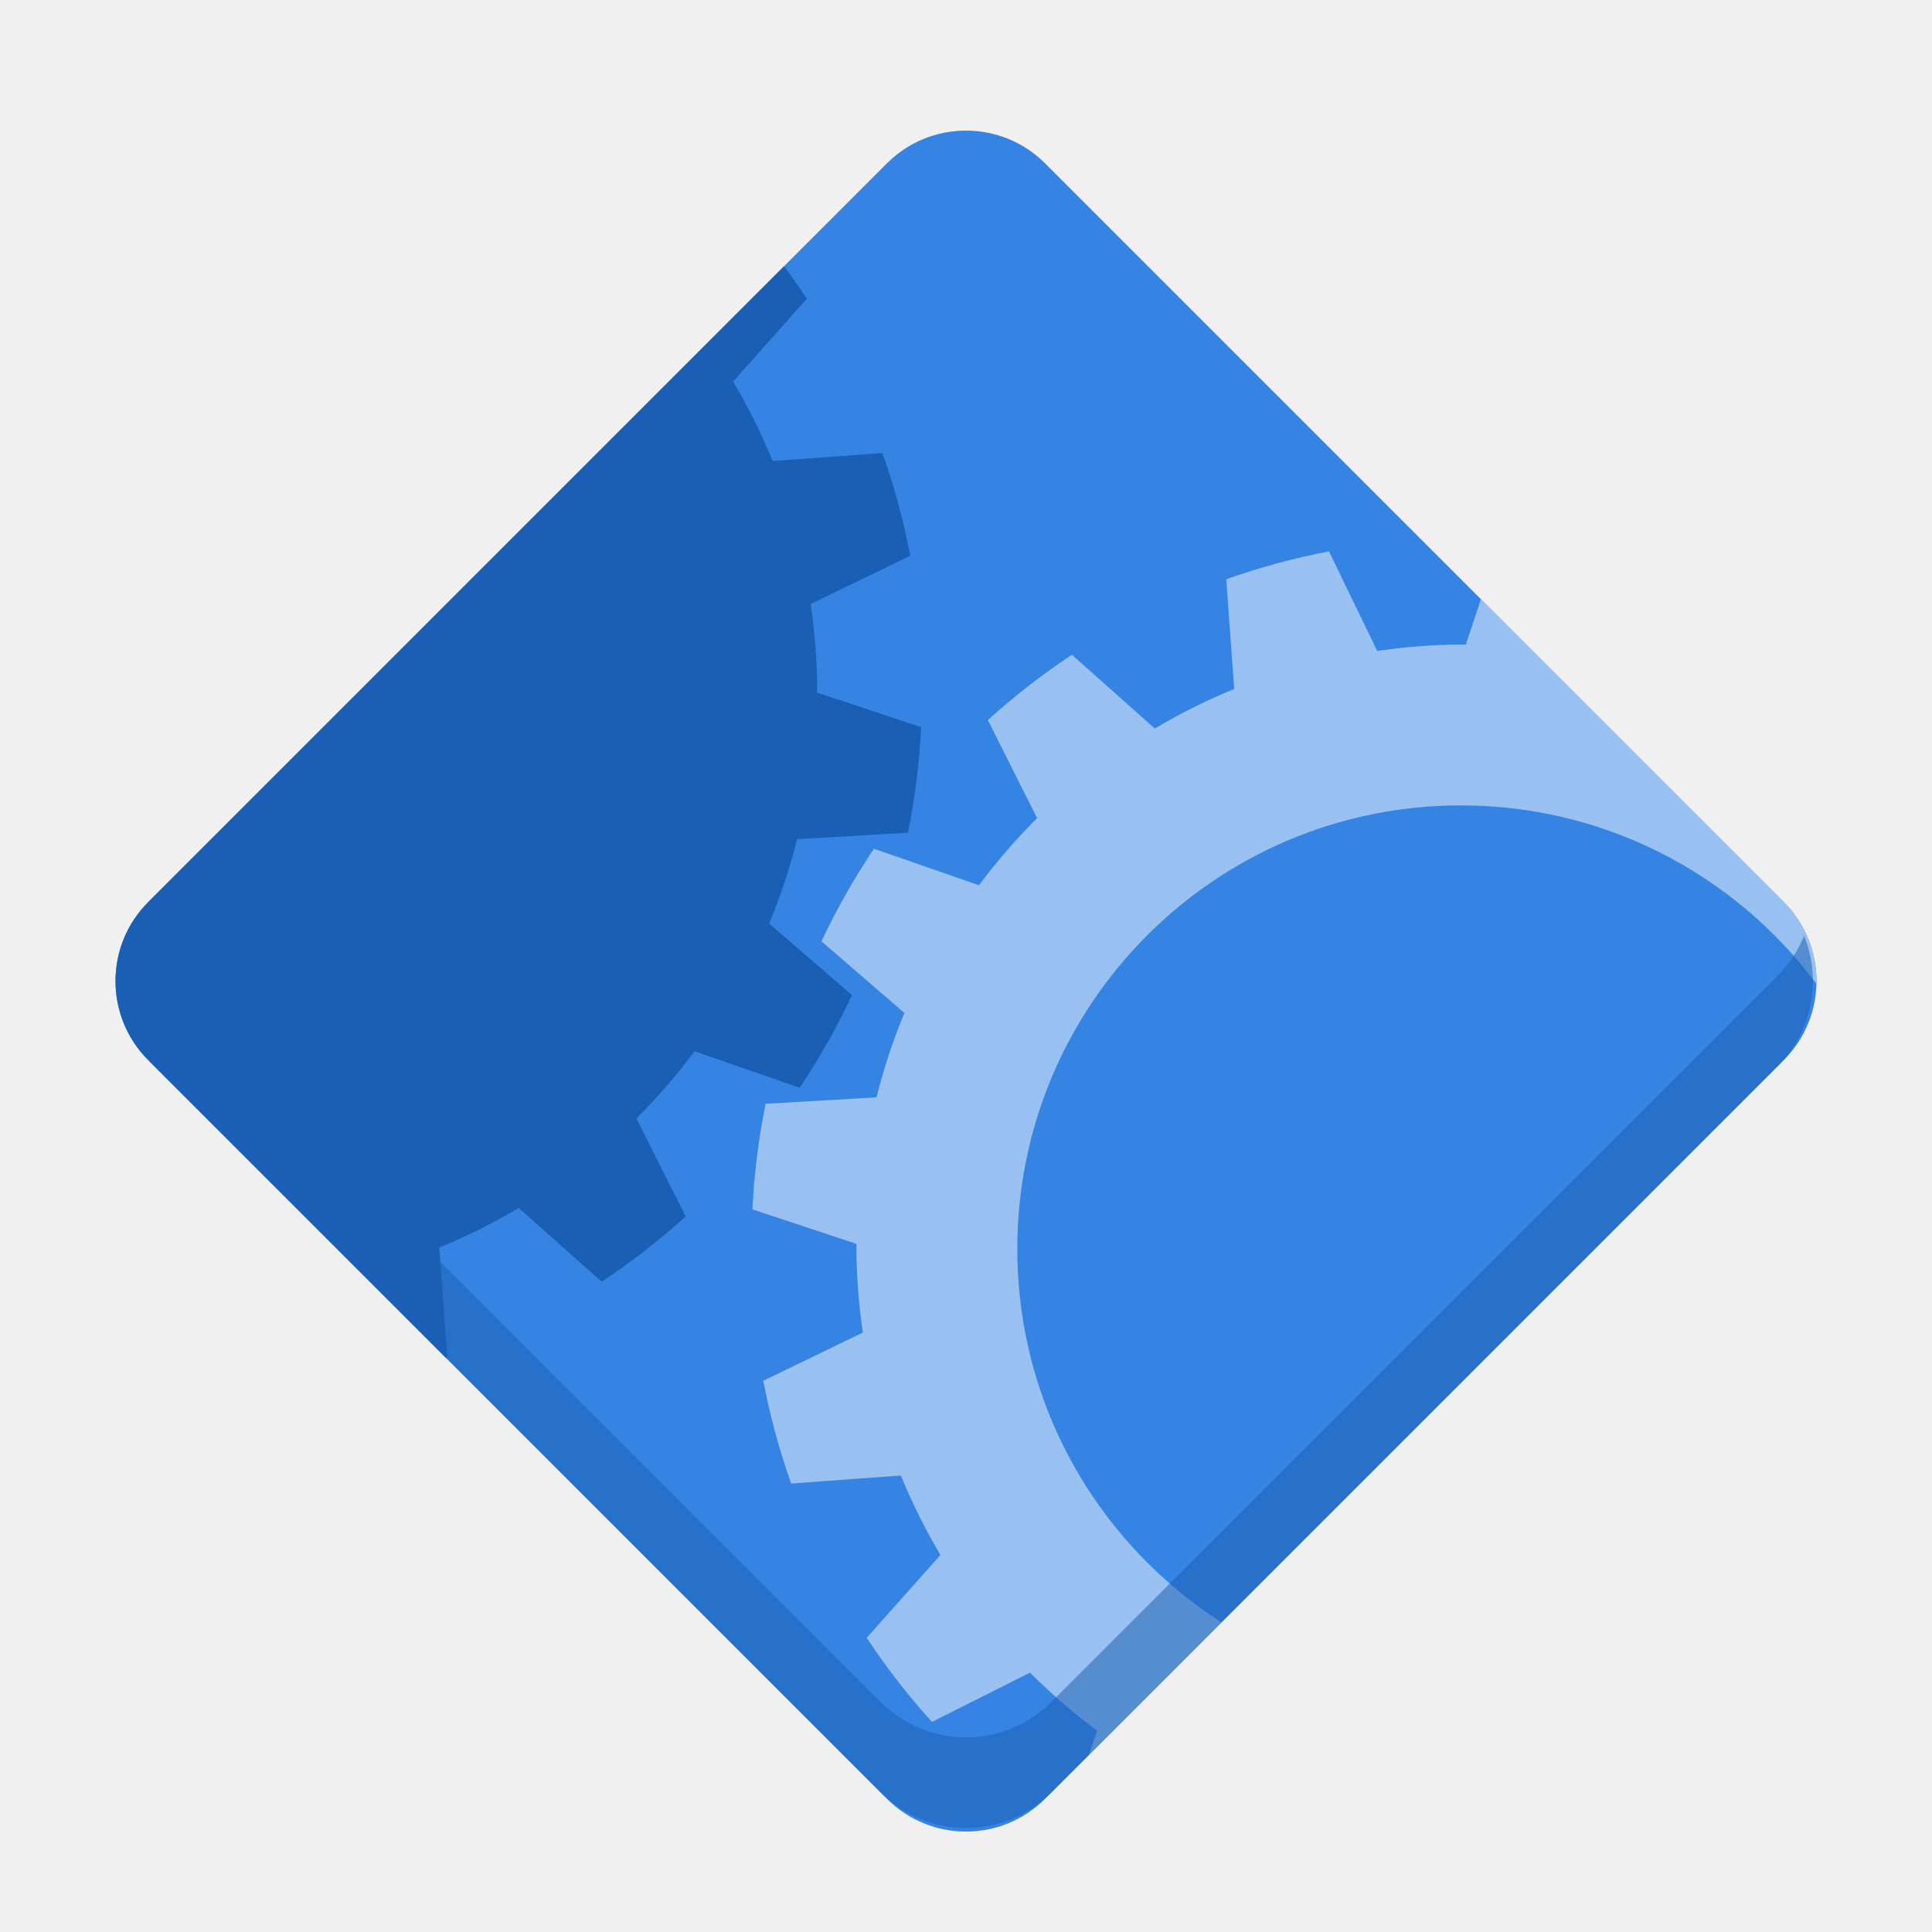
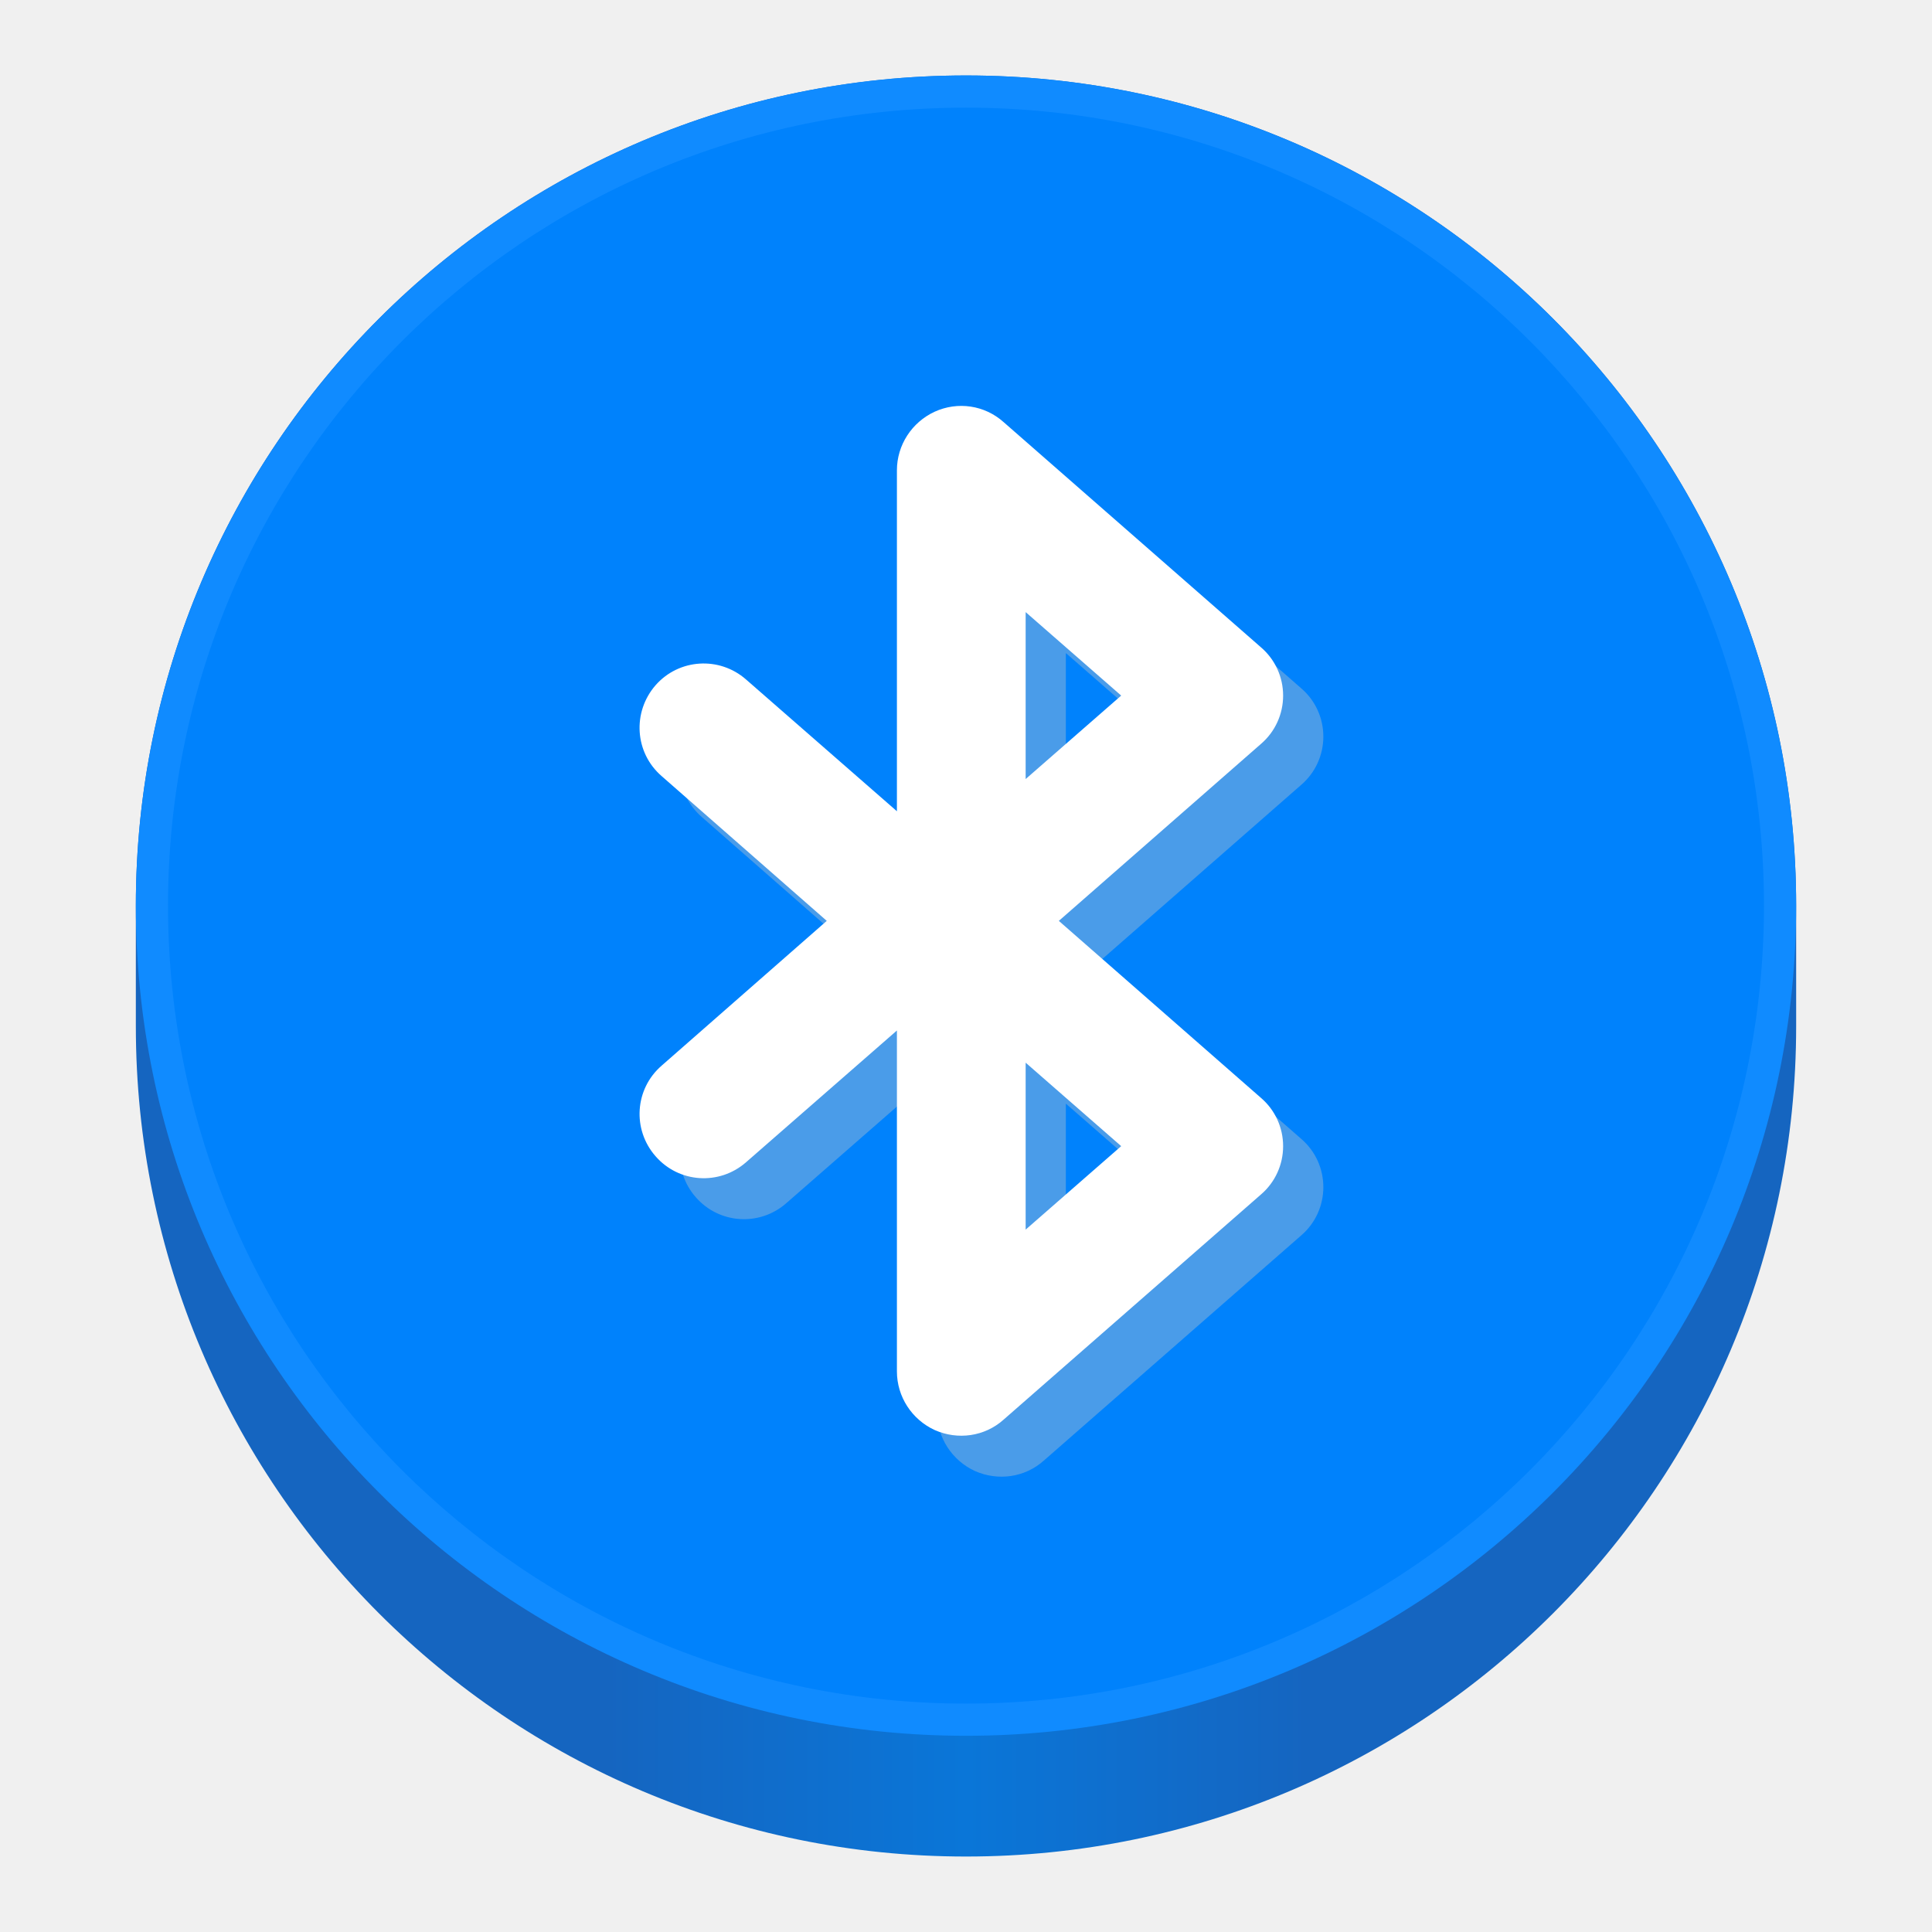
- <svg xmlns="http://www.w3.org/2000/svg" width="33.75mm" height="33.75mm" viewBox="0 0 33.75 33.75" version="1.1" id="svg974">
-   <defs id="defs968">
-     <clipPath clipPathUnits="userSpaceOnUse" id="clipPath18689">
-       <rect clip-path="none" transform="rotate(45)" ry="32" rx="32" y="123.999" x="486.037" height="362.943" width="362.943" id="rect18691" style="display:inline;opacity:1;vector-effect:none;fill:#4a86cf;fill-opacity:1;stroke:none;stroke-width:26.067;stroke-linecap:butt;stroke-linejoin:miter;stroke-miterlimit:4;stroke-dasharray:none;stroke-dashoffset:0;stroke-opacity:1;marker:none;marker-start:none;marker-mid:none;marker-end:none;paint-order:normal;enable-background:new" />
-     </clipPath>
-     <clipPath clipPathUnits="userSpaceOnUse" id="clipPath18689-3">
-       <rect clip-path="none" transform="rotate(45)" ry="32" rx="32" y="123.999" x="486.037" height="362.943" width="362.943" id="rect18691-6" style="display:inline;opacity:1;vector-effect:none;fill:#4a86cf;fill-opacity:1;stroke:none;stroke-width:26.067;stroke-linecap:butt;stroke-linejoin:miter;stroke-miterlimit:4;stroke-dasharray:none;stroke-dashoffset:0;stroke-opacity:1;marker:none;marker-start:none;marker-mid:none;marker-end:none;paint-order:normal;enable-background:new" />
-     </clipPath>
+ <svg xmlns="http://www.w3.org/2000/svg" xmlns:xlink="http://www.w3.org/1999/xlink" width="128" height="128" viewBox="0 0 128 128" version="1.1" id="svg5" xml:space="preserve">
+   <defs id="defs2">
+     <linearGradient id="linearGradient7939">
+       <stop style="stop-color:#1565c0;stop-opacity:1" offset="0" id="stop7935" />
+       <stop style="stop-color:#1565c0;stop-opacity:1" offset="0.283" id="stop8493" />
+       <stop style="stop-color:#0a76d8;stop-opacity:1;" offset="0.5" id="stop8233" />
+       <stop style="stop-color:#1565c0;stop-opacity:1" offset="0.706" id="stop8751" />
+       <stop style="stop-color:#1565c0;stop-opacity:1" offset="1" id="stop7937" />
+     </linearGradient>
+     <linearGradient xlink:href="#linearGradient7939" id="linearGradient7941" x1="9" y1="70" x2="119" y2="70" gradientUnits="userSpaceOnUse" gradientTransform="translate(0,-2)" />
  </defs>
-   <g id="layer1" transform="translate(-61.81982,-103.944)">
-     <g transform="matrix(0.2636723,0,0,0.2636723,61.81982,-529.397)" style="display:inline;stroke-width:0.25;enable-background:new" id="g1836">
-       <g transform="matrix(0.25,0,0,0.25,0,2295)" id="g18818" style="stroke-width:0.25">
-         <g style="stroke-width:0.27" transform="matrix(0.9260519,0,0,0.9260519,18.93073,50.87633)" id="g18590">
-           <g style="stroke-width:0.27" id="g18681" clip-path="url(#clipPath18689-3)">
-             <rect style="opacity:1;vector-effect:none;fill:#3584e4;fill-opacity:1;stroke:none;stroke-width:8.221;stroke-linecap:butt;stroke-linejoin:miter;stroke-miterlimit:4;stroke-dasharray:none;stroke-dashoffset:0;stroke-opacity:1;marker:none;marker-start:none;marker-mid:none;marker-end:none;paint-order:normal" id="rect18571" width="424" height="424" x="458.337" y="90.642" rx="10.092" ry="10.092" transform="matrix(0.6052817,0.6052817,-0.6052817,0.6052817,33.44063,99.07363)" clip-path="none" />
-             <circle style="opacity:1;vector-effect:none;fill:#f66151;fill-opacity:1;stroke:none;stroke-width:7.037;stroke-linecap:butt;stroke-linejoin:miter;stroke-miterlimit:4;stroke-dasharray:none;stroke-dashoffset:0;stroke-opacity:1;marker:none;marker-start:none;marker-mid:none;marker-end:none;paint-order:normal" id="path18706" cx="0" cy="0" r="0" transform="translate(0,-212)" />
-             <circle style="opacity:1;vector-effect:none;fill:#f66151;fill-opacity:1;stroke:none;stroke-width:7.037;stroke-linecap:butt;stroke-linejoin:miter;stroke-miterlimit:4;stroke-dasharray:none;stroke-dashoffset:0;stroke-opacity:1;marker:none;marker-start:none;marker-mid:none;marker-end:none;paint-order:normal" id="path18708" cx="0" cy="0" r="0" transform="translate(0,-212)" />
-             <path style="display:inline;opacity:1;vector-effect:none;fill:#98c1f1;fill-opacity:1;stroke:none;stroke-width:7.037;stroke-linecap:butt;stroke-linejoin:miter;stroke-miterlimit:4;stroke-dasharray:none;stroke-dashoffset:0;stroke-opacity:1;marker:none;marker-start:none;marker-mid:none;marker-end:none;paint-order:normal;enable-background:new" d="m 408.92,561.918 -9.886,29.829 a 172.971,172.971 0 0 0 -1.427,-0.071 172.971,172.971 0 0 0 -23.929,1.852 l -13.801,-28.501 a 203.293,203.293 0 0 0 -29.401,7.972 l 2.286,31.405 a 172.971,172.971 0 0 0 -22.732,11.319 l -23.718,-21.103 a 203.293,203.293 0 0 0 -24.059,18.674 l 14.099,28.073 a 172.971,172.971 0 0 0 -16.636,19.211 l -30.058,-10.448 a 203.293,203.293 0 0 0 -15.017,26.488 l 23.73,20.507 a 172.971,172.971 0 0 0 -7.985,24.143 l -31.73,1.849 a 203.293,203.293 0 0 0 -3.778,30.217 l 29.829,9.886 a 172.971,172.971 0 0 0 -0.071,1.427 172.971,172.971 0 0 0 1.852,23.929 l -28.501,13.801 a 203.293,203.293 0 0 0 7.972,29.401 l 31.405,-2.286 a 172.971,172.971 0 0 0 11.319,22.732 l -21.103,23.718 a 203.293,203.293 0 0 0 18.674,24.059 l 28.073,-14.099 a 172.971,172.971 0 0 0 19.211,16.636 l -10.448,30.058 a 203.293,203.293 0 0 0 26.488,15.017 l 20.507,-23.73 a 172.971,172.971 0 0 0 24.143,7.985 l 1.849,31.73 a 203.293,203.293 0 0 0 30.217,3.778 l 9.886,-29.829 a 172.971,172.971 0 0 0 1.427,0.071 172.971,172.971 0 0 0 23.929,-1.852 l 13.801,28.501 a 203.293,203.293 0 0 0 29.401,-7.972 l -2.286,-31.405 a 172.971,172.971 0 0 0 22.732,-11.319 l 23.718,21.103 A 203.293,203.293 0 0 0 532.96,916 l -14.099,-28.073 a 172.971,172.971 0 0 0 16.636,-19.211 l 30.058,10.448 a 203.293,203.293 0 0 0 15.017,-26.488 l -23.73,-20.507 a 172.971,172.971 0 0 0 7.985,-24.143 l 31.73,-1.849 a 203.293,203.293 0 0 0 3.778,-30.217 l -29.829,-9.886 a 172.971,172.971 0 0 0 0.071,-1.427 172.971,172.971 0 0 0 -1.852,-23.929 l 28.501,-13.801 a 203.293,203.293 0 0 0 -7.972,-29.401 l -31.405,2.286 a 172.971,172.971 0 0 0 -11.319,-22.732 l 21.103,-23.718 a 203.293,203.293 0 0 0 -18.674,-24.059 l -28.073,14.099 a 172.971,172.971 0 0 0 -19.211,-16.636 l 10.448,-30.058 A 203.293,203.293 0 0 0 485.636,581.681 l -20.507,23.73 a 172.971,172.971 0 0 0 -24.143,-7.985 l -1.849,-31.73 a 203.293,203.293 0 0 0 -30.217,-3.778 z M 397.607,637.722 A 126.926,126.926 0 0 1 524.532,764.647 126.926,126.926 0 0 1 397.607,891.572 126.926,126.926 0 0 1 270.682,764.647 126.926,126.926 0 0 1 397.607,637.722 Z" id="path18717-4" />
-             <path id="path18758" d="m 51.748,401.284 -9.886,29.829 c -0.476,-0.026 -0.951,-0.05 -1.427,-0.071 -8.01,0.062 -16.005,0.681 -23.929,1.852 L 2.706,404.392 c -9.986,1.918 -19.814,4.583 -29.401,7.972 l 2.286,31.405 c -7.844,3.211 -15.442,6.994 -22.732,11.319 l -23.718,-21.103 c -8.475,5.614 -16.518,11.857 -24.059,18.674 l 14.099,28.073 c -6.009,5.987 -11.569,12.408 -16.636,19.211 l -30.058,-10.448 c -5.661,8.442 -10.68,17.296 -15.017,26.488 l 23.73,20.507 c -3.25,7.841 -5.919,15.91 -7.985,24.143 l -31.73,1.849 c -2.013,9.964 -3.276,20.064 -3.778,30.217 l 29.829,9.886 c -0.026,0.476 -0.05,0.951 -0.071,1.427 0.062,8.01 0.681,16.005 1.852,23.929 l -28.501,13.801 c 1.918,9.986 4.583,19.814 7.972,29.401 l 31.405,-2.286 c 3.211,7.844 6.994,15.442 11.319,22.732 l -21.103,23.718 c 5.614,8.475 11.857,16.518 18.674,24.059 l 28.073,-14.099 c 5.987,6.009 12.408,11.569 19.211,16.636 l -10.448,30.058 c 8.442,5.661 17.296,10.68 26.488,15.017 l 20.507,-23.73 c 7.841,3.25 15.91,5.919 24.143,7.985 l 1.849,31.73 c 9.964,2.013 20.064,3.276 30.217,3.778 l 9.886,-29.829 c 0.476,0.026 0.951,0.05 1.427,0.071 8.01,-0.062 16.005,-0.681 23.929,-1.852 l 13.801,28.501 c 9.986,-1.918 19.814,-4.583 29.401,-7.972 l -2.286,-31.405 c 7.844,-3.211 15.442,-6.994 22.732,-11.319 l 23.718,21.103 c 8.475,-5.614 16.518,-11.857 24.059,-18.674 l -14.099,-28.073 c 6.009,-5.987 11.569,-12.408 16.636,-19.211 l 30.058,10.448 c 5.661,-8.442 10.68,-17.296 15.017,-26.488 l -23.73,-20.507 c 3.25,-7.841 5.919,-15.91 7.985,-24.143 l 31.73,-1.849 c 2.013,-9.964 3.276,-20.064 3.778,-30.217 l -29.829,-9.886 c 0.026,-0.476 0.05,-0.951 0.071,-1.427 -0.062,-8.01 -0.681,-16.005 -1.852,-23.929 l 28.501,-13.801 c -1.918,-9.986 -4.583,-19.814 -7.972,-29.401 l -31.405,2.286 c -3.211,-7.844 -6.994,-15.442 -11.319,-22.732 l 21.103,-23.718 c -5.614,-8.475 -11.857,-16.518 -18.674,-24.059 l -28.073,14.099 c -5.987,-6.009 -12.408,-11.569 -19.211,-16.636 l 10.448,-30.058 c -8.442,-5.661 -17.296,-10.68 -26.488,-15.017 l -20.507,23.73 c -7.841,-3.25 -15.91,-5.919 -24.143,-7.985 l -1.849,-31.73 c -9.964,-2.013 -20.064,-3.276 -30.217,-3.778 z" style="display:inline;opacity:1;vector-effect:none;fill:#1a5fb4;fill-opacity:1;stroke:none;stroke-width:7.037;stroke-linecap:butt;stroke-linejoin:miter;stroke-miterlimit:4;stroke-dasharray:none;stroke-dashoffset:0;stroke-opacity:1;marker:none;marker-start:none;marker-mid:none;marker-end:none;paint-order:normal;enable-background:new" />
-           </g>
-         </g>
-         <path style="display:inline;opacity:0.534;vector-effect:none;fill:#1a5fb4;fill-opacity:1;stroke:none;stroke-width:1.629;stroke-linecap:butt;stroke-linejoin:miter;stroke-miterlimit:4;stroke-dasharray:none;stroke-dashoffset:0;stroke-opacity:1;marker:none;marker-start:none;marker-mid:none;marker-end:none;paint-order:normal;enable-background:new" clip-path="none" d="m 8.477,2676 c -1.171,2.887 -0.583,6.308 1.766,8.656 l 48.102,48.102 c 3.134,3.134 8.179,3.134 11.312,0 l 48.102,-48.102 c 2.348,-2.348 2.937,-5.77 1.766,-8.656 -0.392,0.966 -0.98,1.871 -1.766,2.656 l -48.102,48.102 c -3.134,3.134 -8.179,3.134 -11.312,0 L 10.242,2678.656 C 9.457,2677.871 8.868,2676.965 8.477,2676 Z" transform="matrix(4,0,0,4,0,-10028)" id="rect18571-6" />
-       </g>
-       <rect y="2402" x="-1.5000001e-06" height="128" width="128" id="rect9125-7-2" style="display:inline;opacity:1;vector-effect:none;fill:none;fill-opacity:1;stroke:none;stroke-width:1.25;stroke-linecap:butt;stroke-linejoin:miter;stroke-miterlimit:4;stroke-dasharray:none;stroke-dashoffset:0;stroke-opacity:1;marker:none;marker-start:none;marker-mid:none;marker-end:none;paint-order:normal;enable-background:new" />
-     </g>
+   <g id="layer2">
+     <ellipse style="fill:#1565c0;fill-opacity:1;stroke-width:1.512;stroke-linejoin:round" id="ellipse6" cx="-8.353" cy="-50.879" rx="34.234" ry="34.796" />
+     <path id="circle1035" style="fill:url(#linearGradient7941);fill-opacity:1" d="M 64 5 A 55 55 0 0 0 9 60 L 9 68 A 55 55 0 0 0 64 123 A 55 55 0 0 0 119 68 L 119 60 A 55 55 0 0 0 64 5 z " />
+     <circle style="fill:#108bff;fill-opacity:1;stroke:none" id="path953" cx="64" cy="60" r="55" />
+     <circle style="fill:#0082fc;fill-opacity:1;stroke-width:0.961" id="circle342" cx="64" cy="60" r="52.868" />
+     <path d="m 64.586,29.992 c -1.516,0.7 -2.499,2.216 -2.499,3.881 v 22.588 l -9.995,-8.729 c -1.766,-1.549 -4.448,-1.383 -5.997,0.383 -1.549,1.782 -1.383,4.464 0.4,6.014 l 10.944,9.595 -10.944,9.595 c -1.782,1.549 -1.949,4.231 -0.4,5.997 1.549,1.782 4.231,1.949 5.997,0.4 l 9.995,-8.729 v 22.588 c 0,1.666 0.983,3.182 2.499,3.881 1.533,0.683 3.315,0.433 4.564,-0.683 L 86.209,81.849 c 0.933,-0.8 1.466,-1.966 1.466,-3.198 0,-1.233 -0.533,-2.399 -1.466,-3.198 L 72.816,63.725 86.209,51.998 c 0.933,-0.8 1.466,-1.966 1.466,-3.198 0,-1.233 -0.533,-2.399 -1.466,-3.198 L 69.151,30.675 c -1.249,-1.116 -3.032,-1.383 -4.564,-0.683 z m 6.03,13.276 6.33,5.53 -6.33,5.53 z m 0,29.851 6.33,5.53 -6.33,5.53 z m 0,0" fill="#2e3436" id="path2" style="fill:#c8c8c8;fill-opacity:0.369;stroke-width:1" />
+     <path d="m 61.922,27.278 c -1.516,0.7 -2.499,2.216 -2.499,3.881 v 22.588 l -9.995,-8.729 c -1.766,-1.549 -4.448,-1.383 -5.997,0.383 -1.549,1.782 -1.383,4.464 0.4,6.014 l 10.944,9.595 -10.944,9.595 c -1.782,1.549 -1.949,4.231 -0.4,5.997 1.549,1.782 4.231,1.949 5.997,0.4 l 9.995,-8.729 v 22.588 c 0,1.666 0.983,3.182 2.499,3.881 1.533,0.683 3.315,0.433 4.564,-0.683 L 83.544,79.135 c 0.933,-0.8 1.466,-1.966 1.466,-3.198 0,-1.233 -0.533,-2.399 -1.466,-3.198 L 70.151,61.011 83.544,49.284 c 0.933,-0.8 1.466,-1.966 1.466,-3.198 0,-1.233 -0.533,-2.399 -1.466,-3.198 L 66.486,27.961 c -1.249,-1.116 -3.032,-1.383 -4.564,-0.683 z m 6.03,13.276 6.33,5.53 -6.33,5.53 z m 0,29.851 6.33,5.53 -6.33,5.53 z m 0,0" fill="#2e3436" id="path1" style="fill:#ffffff;fill-opacity:1;stroke-width:1" />
+     <path id="path3" style="fill:#0082fc;fill-opacity:1;stroke-width:1.512;stroke-linejoin:round" d="m -8.959,-171.096 c -18.907,-2.3e-4 -34.235,24.028 -34.234,53.668 0.003,14.168 9.081,33.444 12.169,40.945 -4.406,1.374 -11.617,11.844 -11.644,20.731 3.94e-4,19.217 15.328,34.795 34.234,34.795 18.907,1.5e-4 34.234,-15.578 34.234,-34.795 -9.01e-4,-9.239 -4.33,-15.625 -6.896,-19.41 1.824,-7.023 6.355,-28.454 6.371,-42.265 5.54e-4,-29.64 -15.327,-53.668 -34.234,-53.668 z" />
+     <ellipse style="fill:#ffffff;stroke-width:1.512;stroke-linejoin:round" id="path4" cx="-61.629" cy="-51.662" rx="0.423" ry="6.542" />
+     <path d="m -8.126,-154.676 c -1.929,0.89 -3.179,2.819 -3.179,4.939 v 28.741 l -12.717,-11.107 c -2.247,-1.971 -5.659,-1.759 -7.63,0.487 -1.971,2.268 -1.759,5.68 0.509,7.652 l 13.926,12.209 -13.926,12.209 c -2.268,1.971 -2.48,5.384 -0.509,7.63 1.971,2.268 5.384,2.48 7.63,0.509 l 12.717,-11.107 v 28.741 c 0,2.12 1.251,4.048 3.179,4.939 1.95,0.869 4.218,0.551 5.808,-0.869 L 19.386,-88.694 c 1.187,-1.017 1.865,-2.501 1.865,-4.07 0,-1.568 -0.678,-3.052 -1.865,-4.07 L 2.344,-111.755 19.386,-126.677 c 1.187,-1.017 1.865,-2.501 1.865,-4.07 0,-1.568 -0.678,-3.052 -1.865,-4.07 l -21.704,-18.991 c -1.59,-1.42 -3.858,-1.759 -5.808,-0.869 z m 7.673,16.893 8.054,7.037 -8.054,7.037 z m 0,37.983 8.054,7.037 -8.054,7.037 z m 0,0" fill="#2e3436" id="path5" style="fill:#c8c8c8;fill-opacity:0.369;stroke-width:1" />
+     <path d="m -11.517,-158.13 c -1.929,0.89 -3.179,2.819 -3.179,4.939 v 28.741 l -12.717,-11.107 c -2.247,-1.971 -5.659,-1.759 -7.63,0.487 -1.971,2.268 -1.759,5.68 0.509,7.652 l 13.926,12.209 -13.926,12.209 c -2.268,1.971 -2.48,5.384 -0.509,7.63 1.971,2.268 5.384,2.48 7.63,0.509 l 12.717,-11.107 v 28.741 c 0,2.12 1.251,4.048 3.179,4.939 1.95,0.869 4.218,0.551 5.808,-0.869 L 15.995,-92.148 c 1.187,-1.017 1.865,-2.501 1.865,-4.07 0,-1.568 -0.678,-3.052 -1.865,-4.07 l -17.041,-14.922 17.041,-14.922 c 1.187,-1.017 1.865,-2.501 1.865,-4.07 0,-1.568 -0.678,-3.052 -1.865,-4.07 l -21.704,-18.991 c -1.59,-1.42 -3.858,-1.759 -5.808,-0.869 z m 7.673,16.893 8.054,7.037 -8.054,7.037 z m 0,37.983 8.054,7.037 -8.054,7.037 z m 0,0" fill="#2e3436" id="path6" style="fill:#ffffff;fill-opacity:1;stroke-width:1" />
+     <path style="fill:#1565c0;fill-opacity:1;stroke:#108bff;stroke-width:1.512;stroke-linejoin:round;stroke-opacity:1" d="m -10.994,-170.069 c -6.053,1.056 -12.496,4.051 -18.189,9.571 -5.693,5.521 -10.637,13.567 -13.183,20.679 -2.546,7.111 -2.696,13.287 -2.165,20.144 0.531,6.857 1.741,14.395 3.123,20.795 1.382,6.4 2.935,11.661 3.714,15.889 0.779,4.228 0.784,7.423 -0.571,12.499 -1.354,5.077 -4.067,12.035 -4.639,19.795 -0.572,7.759 0.997,16.319 3.561,21.605 2.564,5.286 6.124,7.298 11.753,9.389 5.629,2.091 13.328,4.262 21.25,3.835 7.922,-0.427 16.067,-3.45 21.695,-7.293 5.628,-3.843 8.738,-8.504 10.525,-15.103 1.787,-6.599 2.252,-15.136 1.725,-21.494 -0.527,-6.359 -2.046,-10.539 -2.952,-14.153 -0.907,-3.614 -1.202,-6.661 -0.711,-13.034 0.491,-6.373 1.767,-16.073 2.547,-24.367 0.78,-8.294 1.063,-15.184 -0.589,-22.648 -1.652,-7.464 -5.24,-15.503 -8.815,-21.5 -3.575,-5.997 -7.138,-9.951 -11.751,-12.368 -4.613,-2.418 -10.275,-3.299 -16.328,-2.242 z" id="path7" transform="translate(103.6372,-3.035493)" />
  </g>
</svg>
